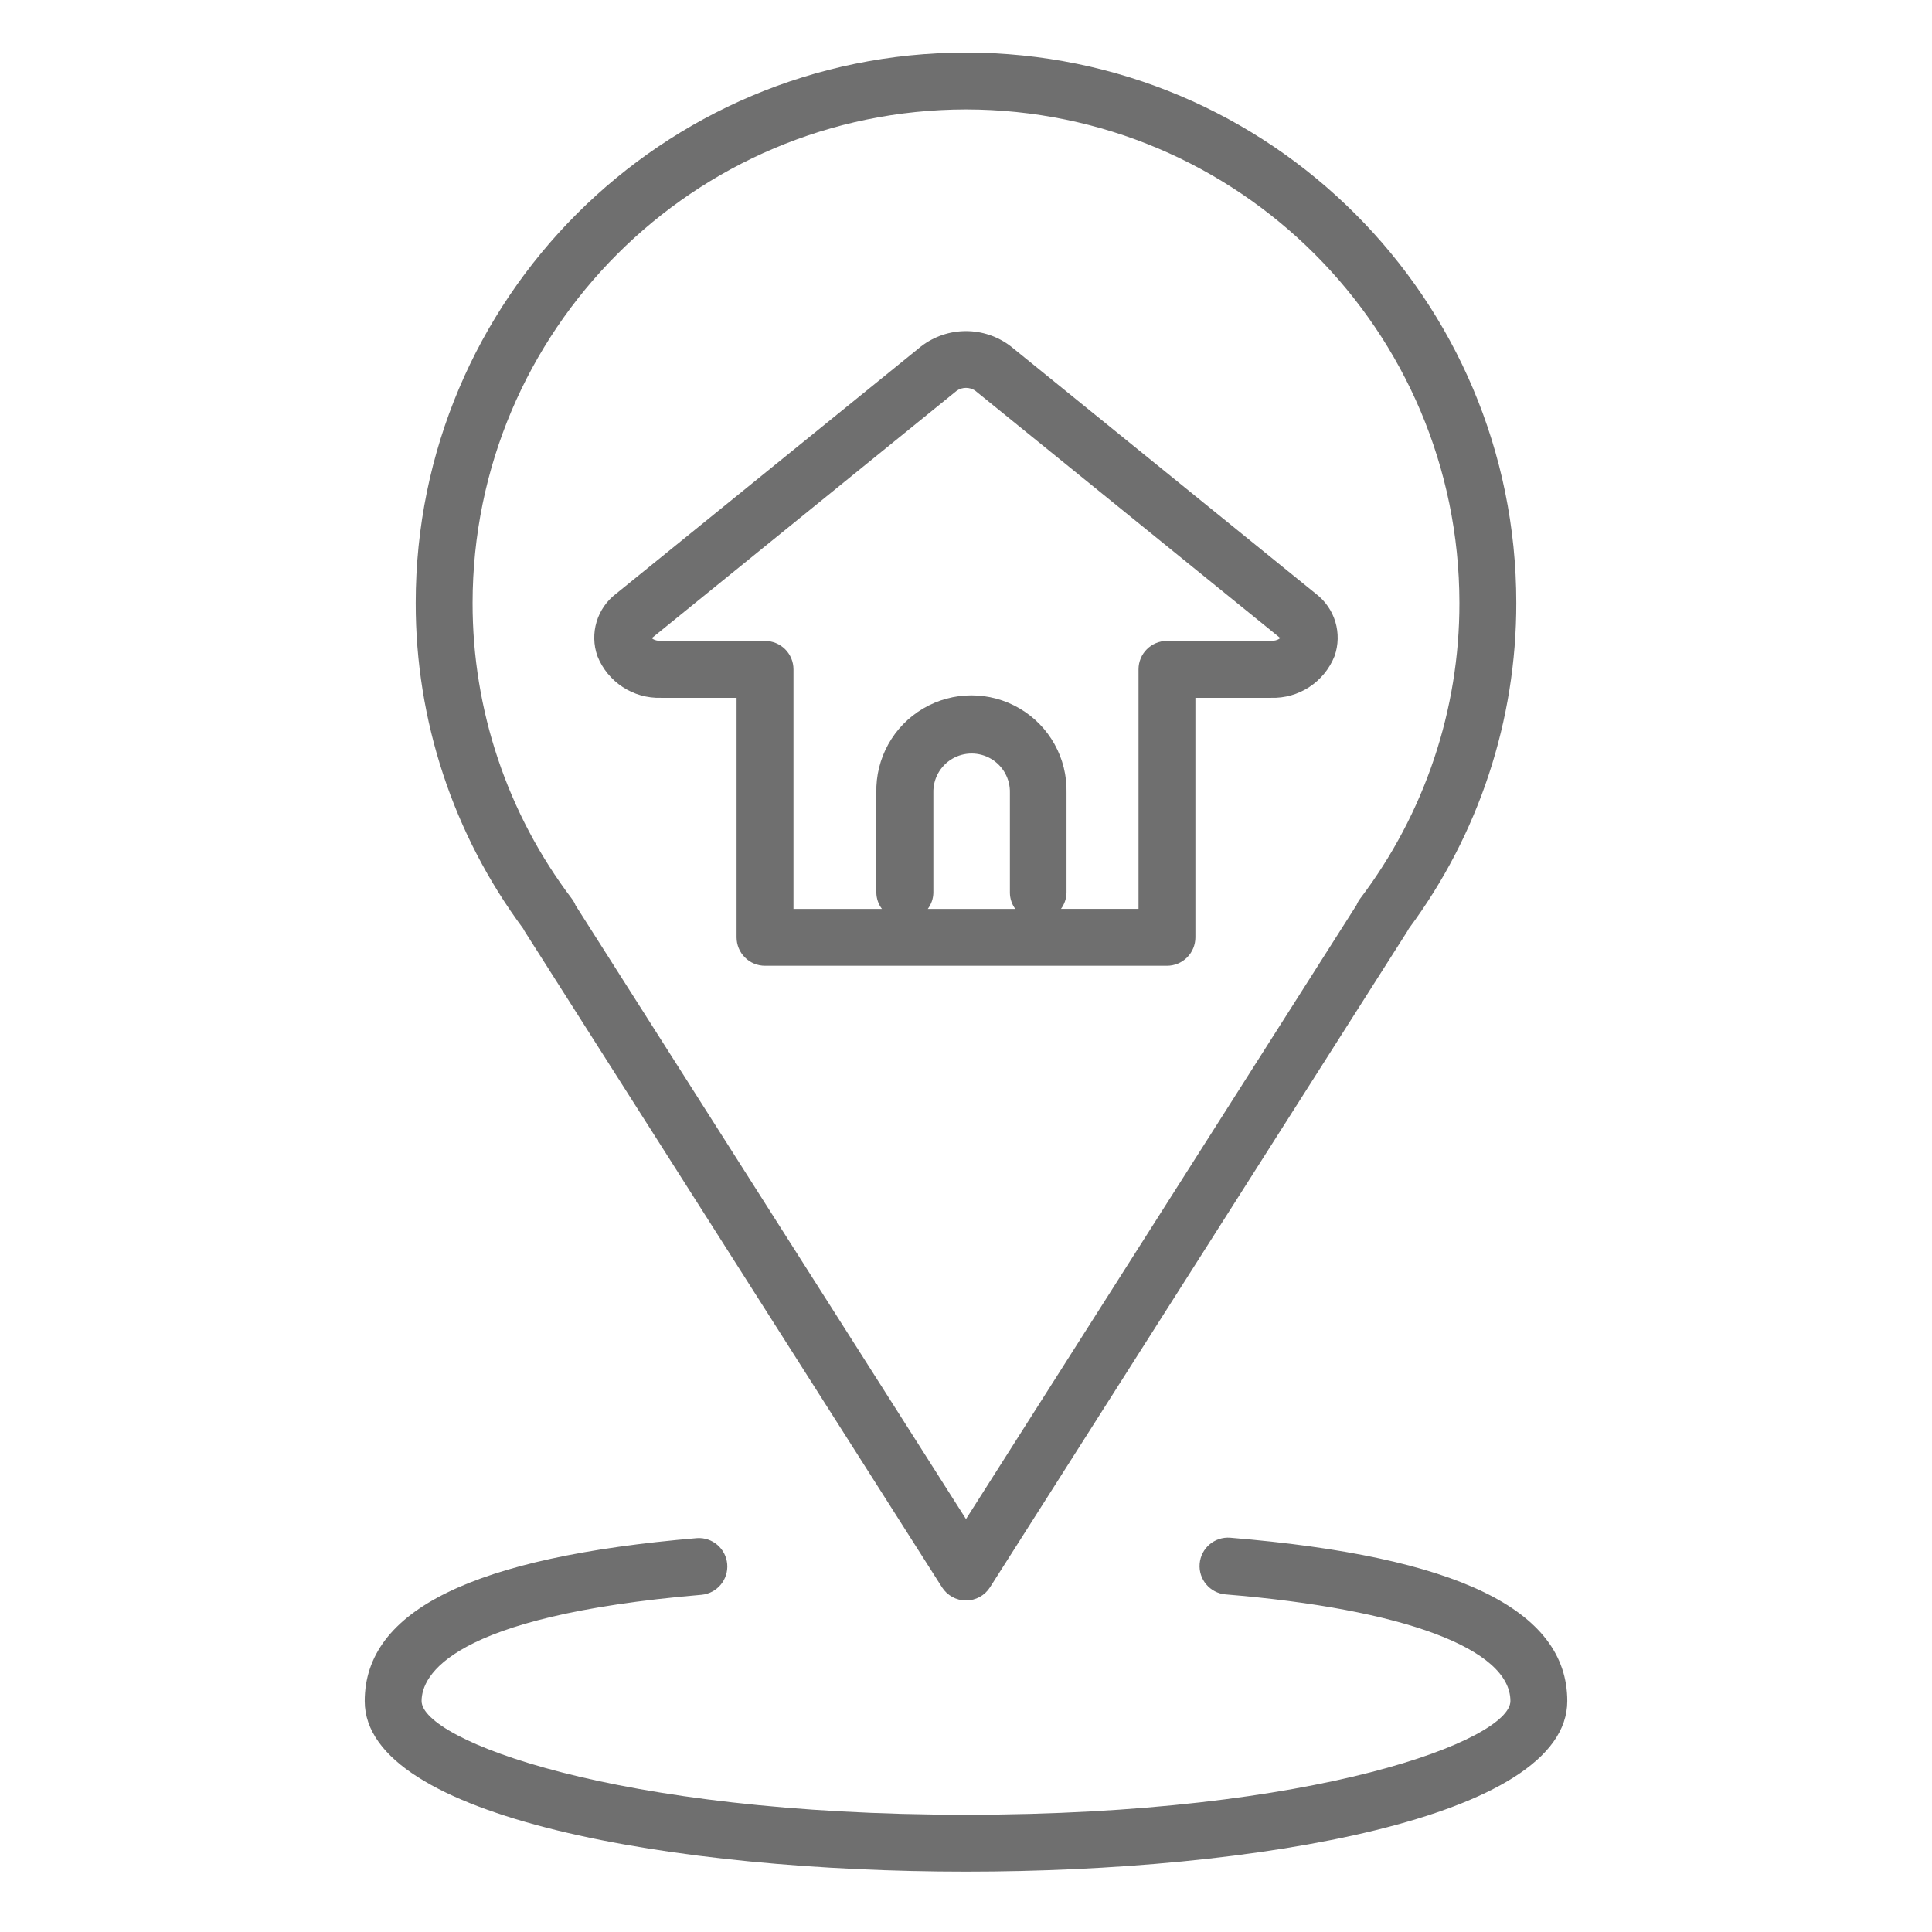
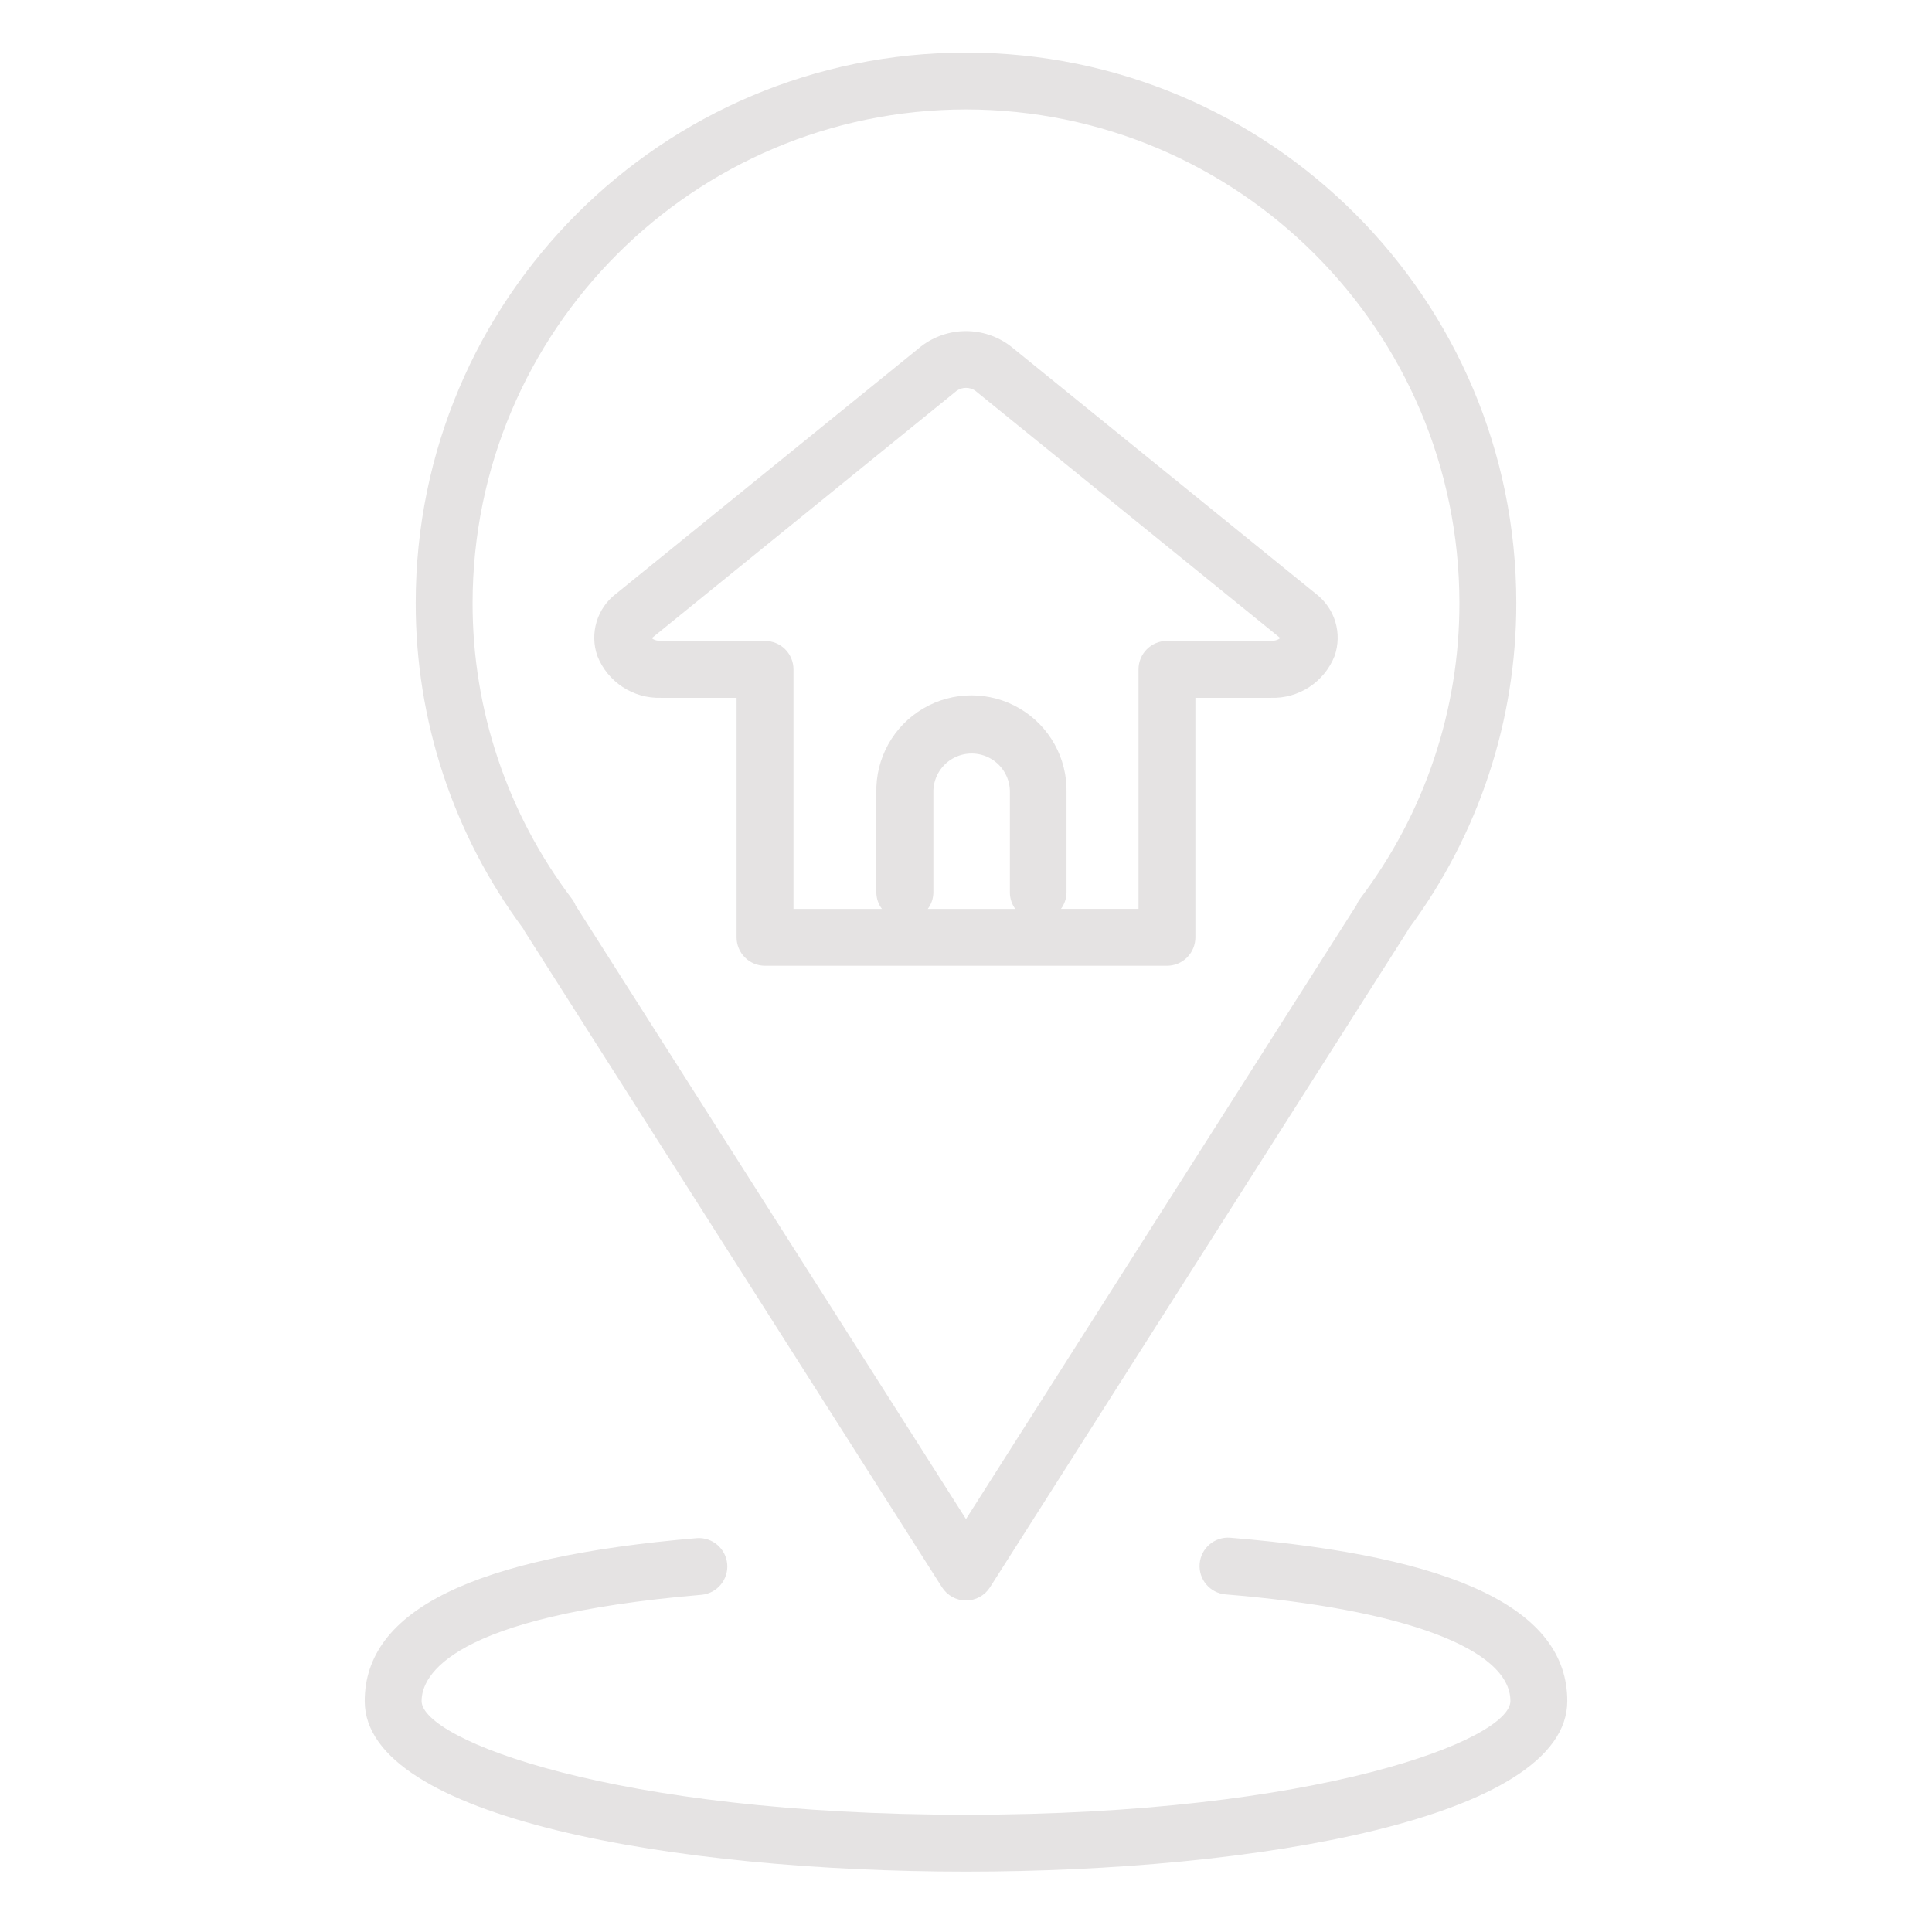
- <svg xmlns="http://www.w3.org/2000/svg" fill="#6f6f6f" viewBox="0 0 64 64" id="address">
+ <svg xmlns="http://www.w3.org/2000/svg" fill="#E5E3E3" viewBox="0 0 64 64" id="address">
  <path d="M17.378,30.847,31.205,52.581a.942.942,0,0,0,1.59,0L46.621,30.847a.86.86,0,0,0,.047-.084,18.058,18.058,0,0,0,3.561-10.792,18.229,18.229,0,1,0-36.458,0,18.053,18.053,0,0,0,3.558,10.787A.864.864,0,0,0,17.378,30.847ZM32,3.625A16.364,16.364,0,0,1,48.345,19.971a16.188,16.188,0,0,1-3.29,9.8.893.893,0,0,0-.117.208L32,50.321,19.067,29.992a.934.934,0,0,0-.122-.217,16.188,16.188,0,0,1-3.29-9.8A16.364,16.364,0,0,1,32,3.625Z" />
  <path d="M40.756 50.939a.942.942 0 0 0-.154 1.878c5.906.485 9.432 1.806 9.432 3.532 0 1.279-6.366 3.767-18.034 3.767s-18.034-2.488-18.034-3.767c0-.822.9-2.812 9.281-3.52a.942.942 0 0 0-.159-1.877c-7.406.626-11.006 2.392-11.006 5.4C12.082 60.232 22.407 62 32 62s19.918-1.768 19.918-5.651C51.918 53.326 48.267 51.556 40.756 50.939zM21.9 23.116h2.5v7.935a.941.941 0 0 0 .942.941H38.657a.941.941 0 0 0 .942-.941V23.116h2.5a2.193 2.193 0 0 0 2.109-1.38 1.831 1.831 0 0 0-.622-2.07l-10.1-8.191a2.436 2.436 0 0 0-2.974 0l-10.1 8.19a1.83 1.83 0 0 0-.622 2.069A2.194 2.194 0 0 0 21.9 23.116zm11.734 6.993h-2.9a.917.917 0 0 0 .185-.531V26.265a1.268 1.268 0 1 1 2.535 0v3.313A.917.917 0 0 0 33.632 30.109zM31.7 12.938a.546.546 0 0 1 .6 0l10.1 8.19.033-.023c-.01.025-.1.126-.334.126H38.657a.942.942 0 0 0-.942.942v7.935H35.146a.923.923 0 0 0 .184-.531V26.265a3.151 3.151 0 1 0-6.3 0v3.313a.917.917 0 0 0 .185.531H26.285V22.174a.941.941 0 0 0-.941-.942H21.9c-.233 0-.325-.1-.3-.1z" />
</svg>
